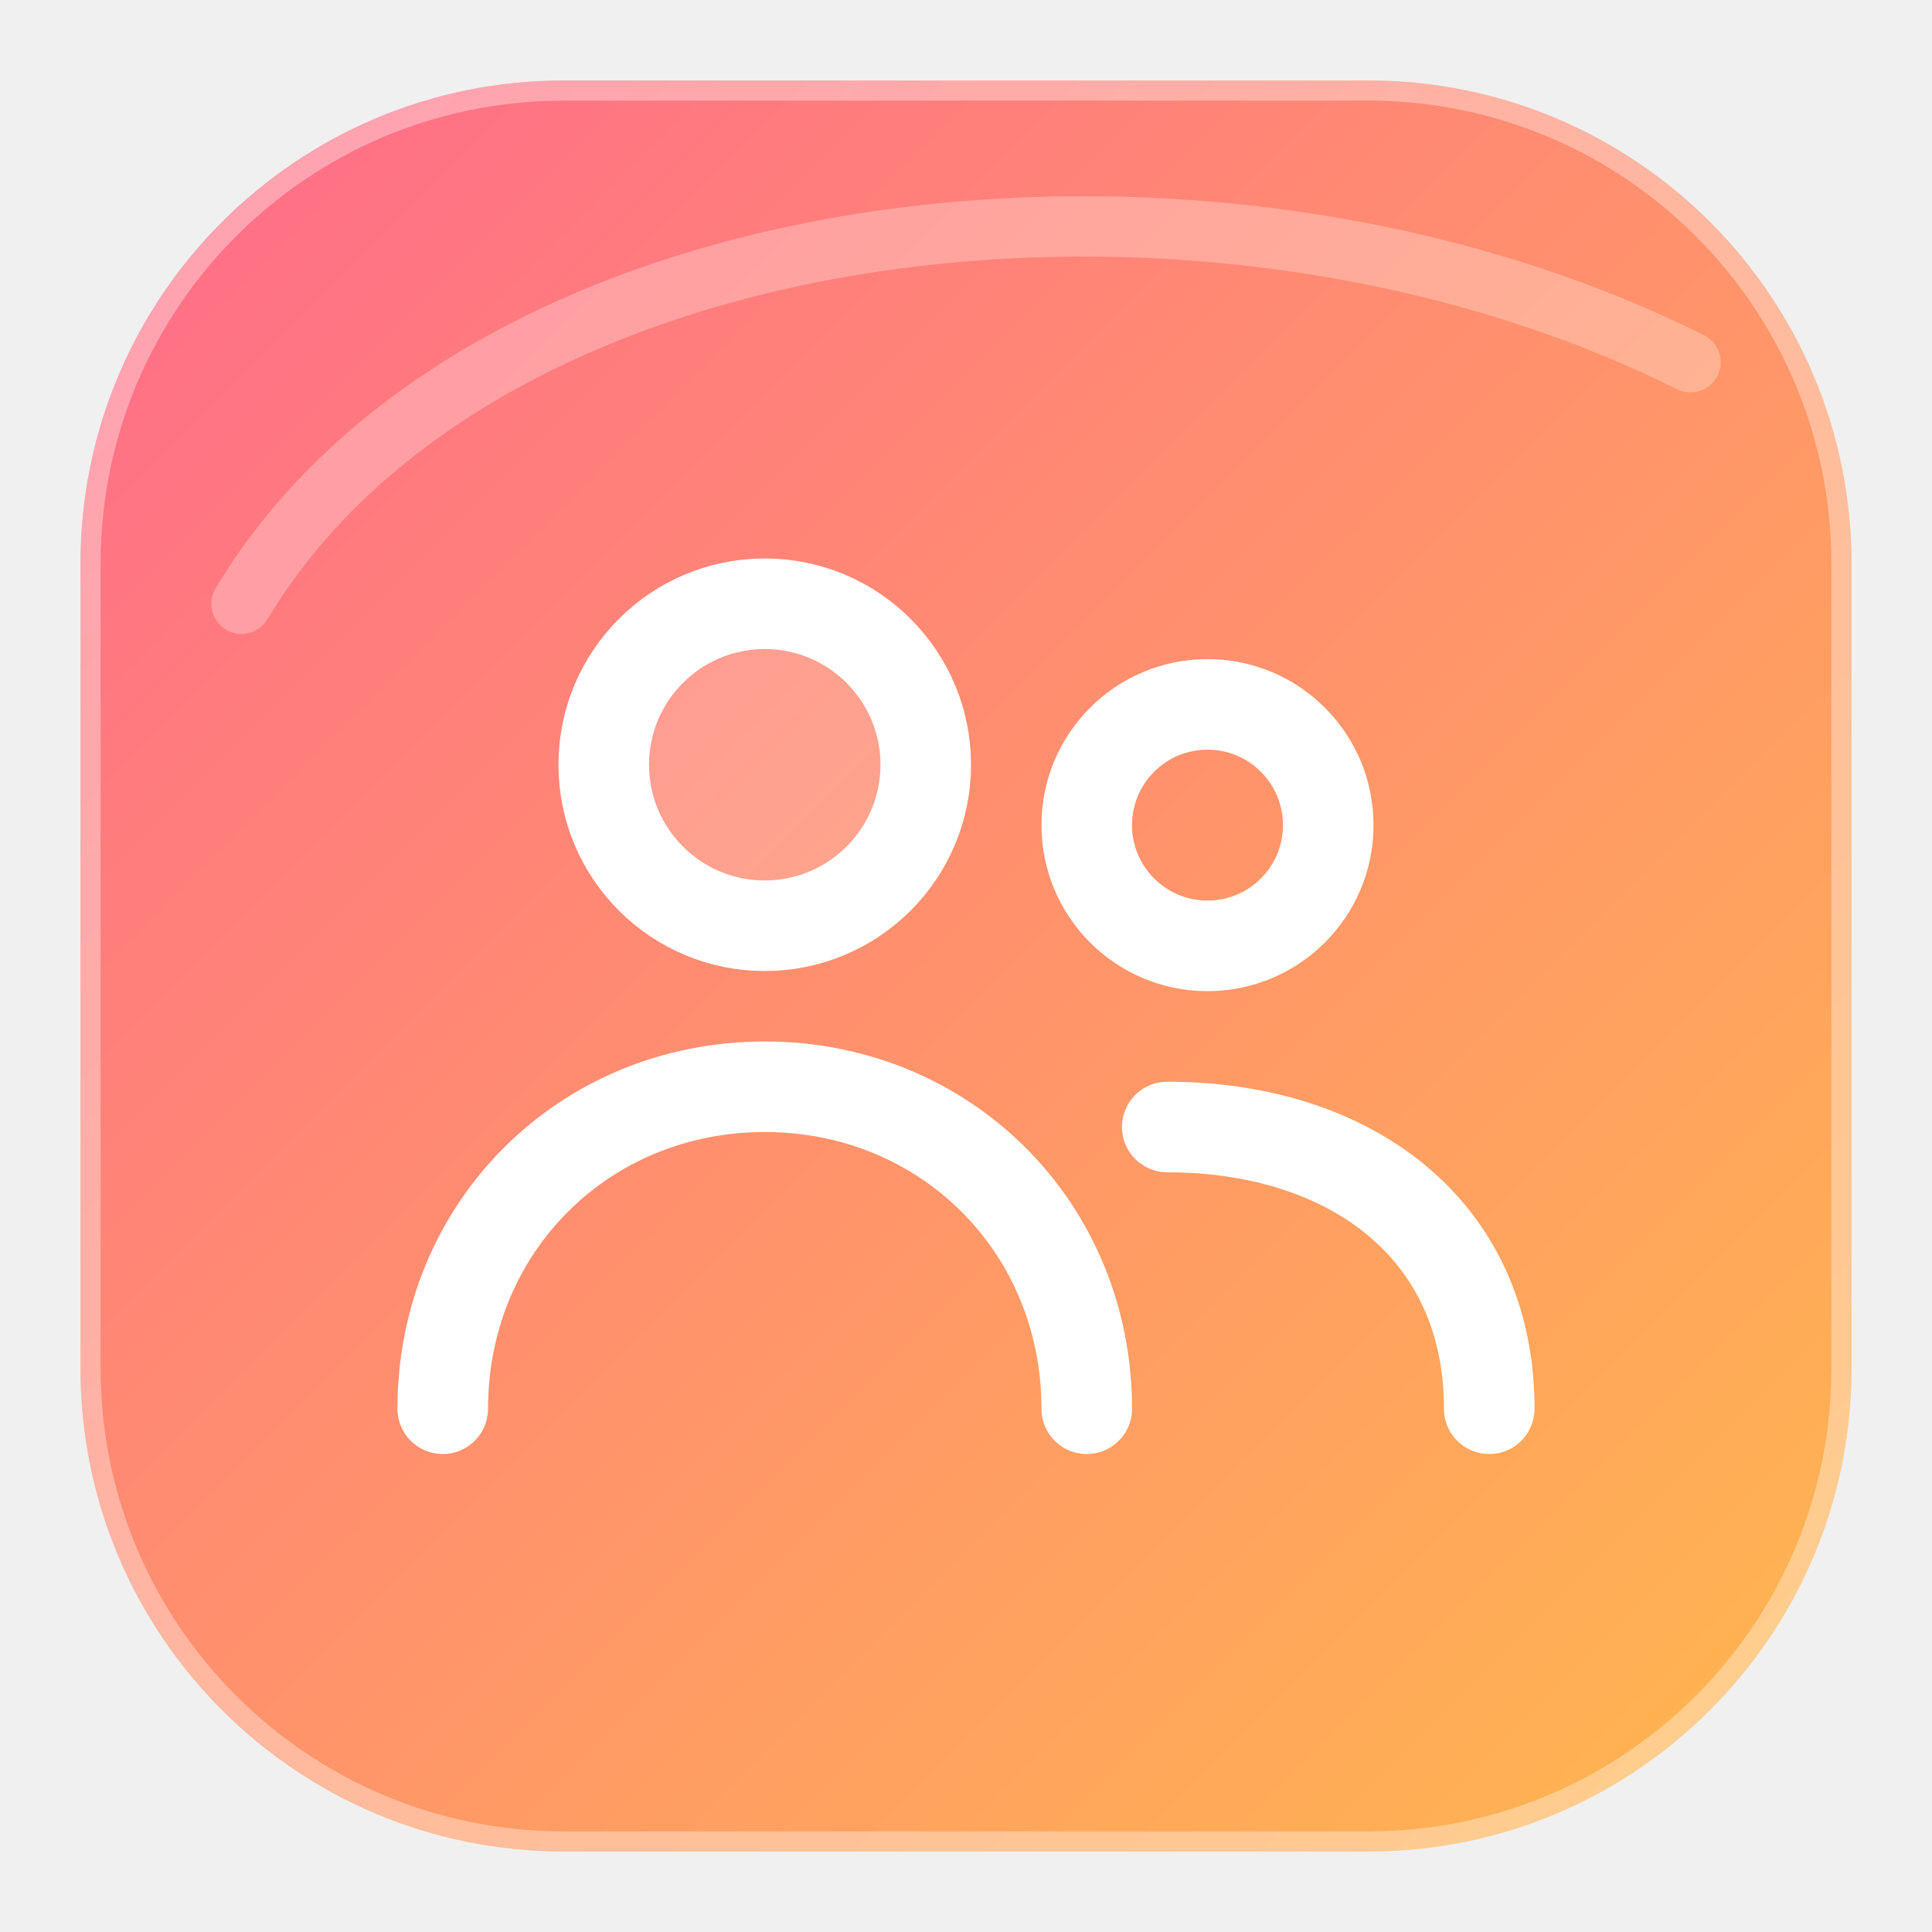
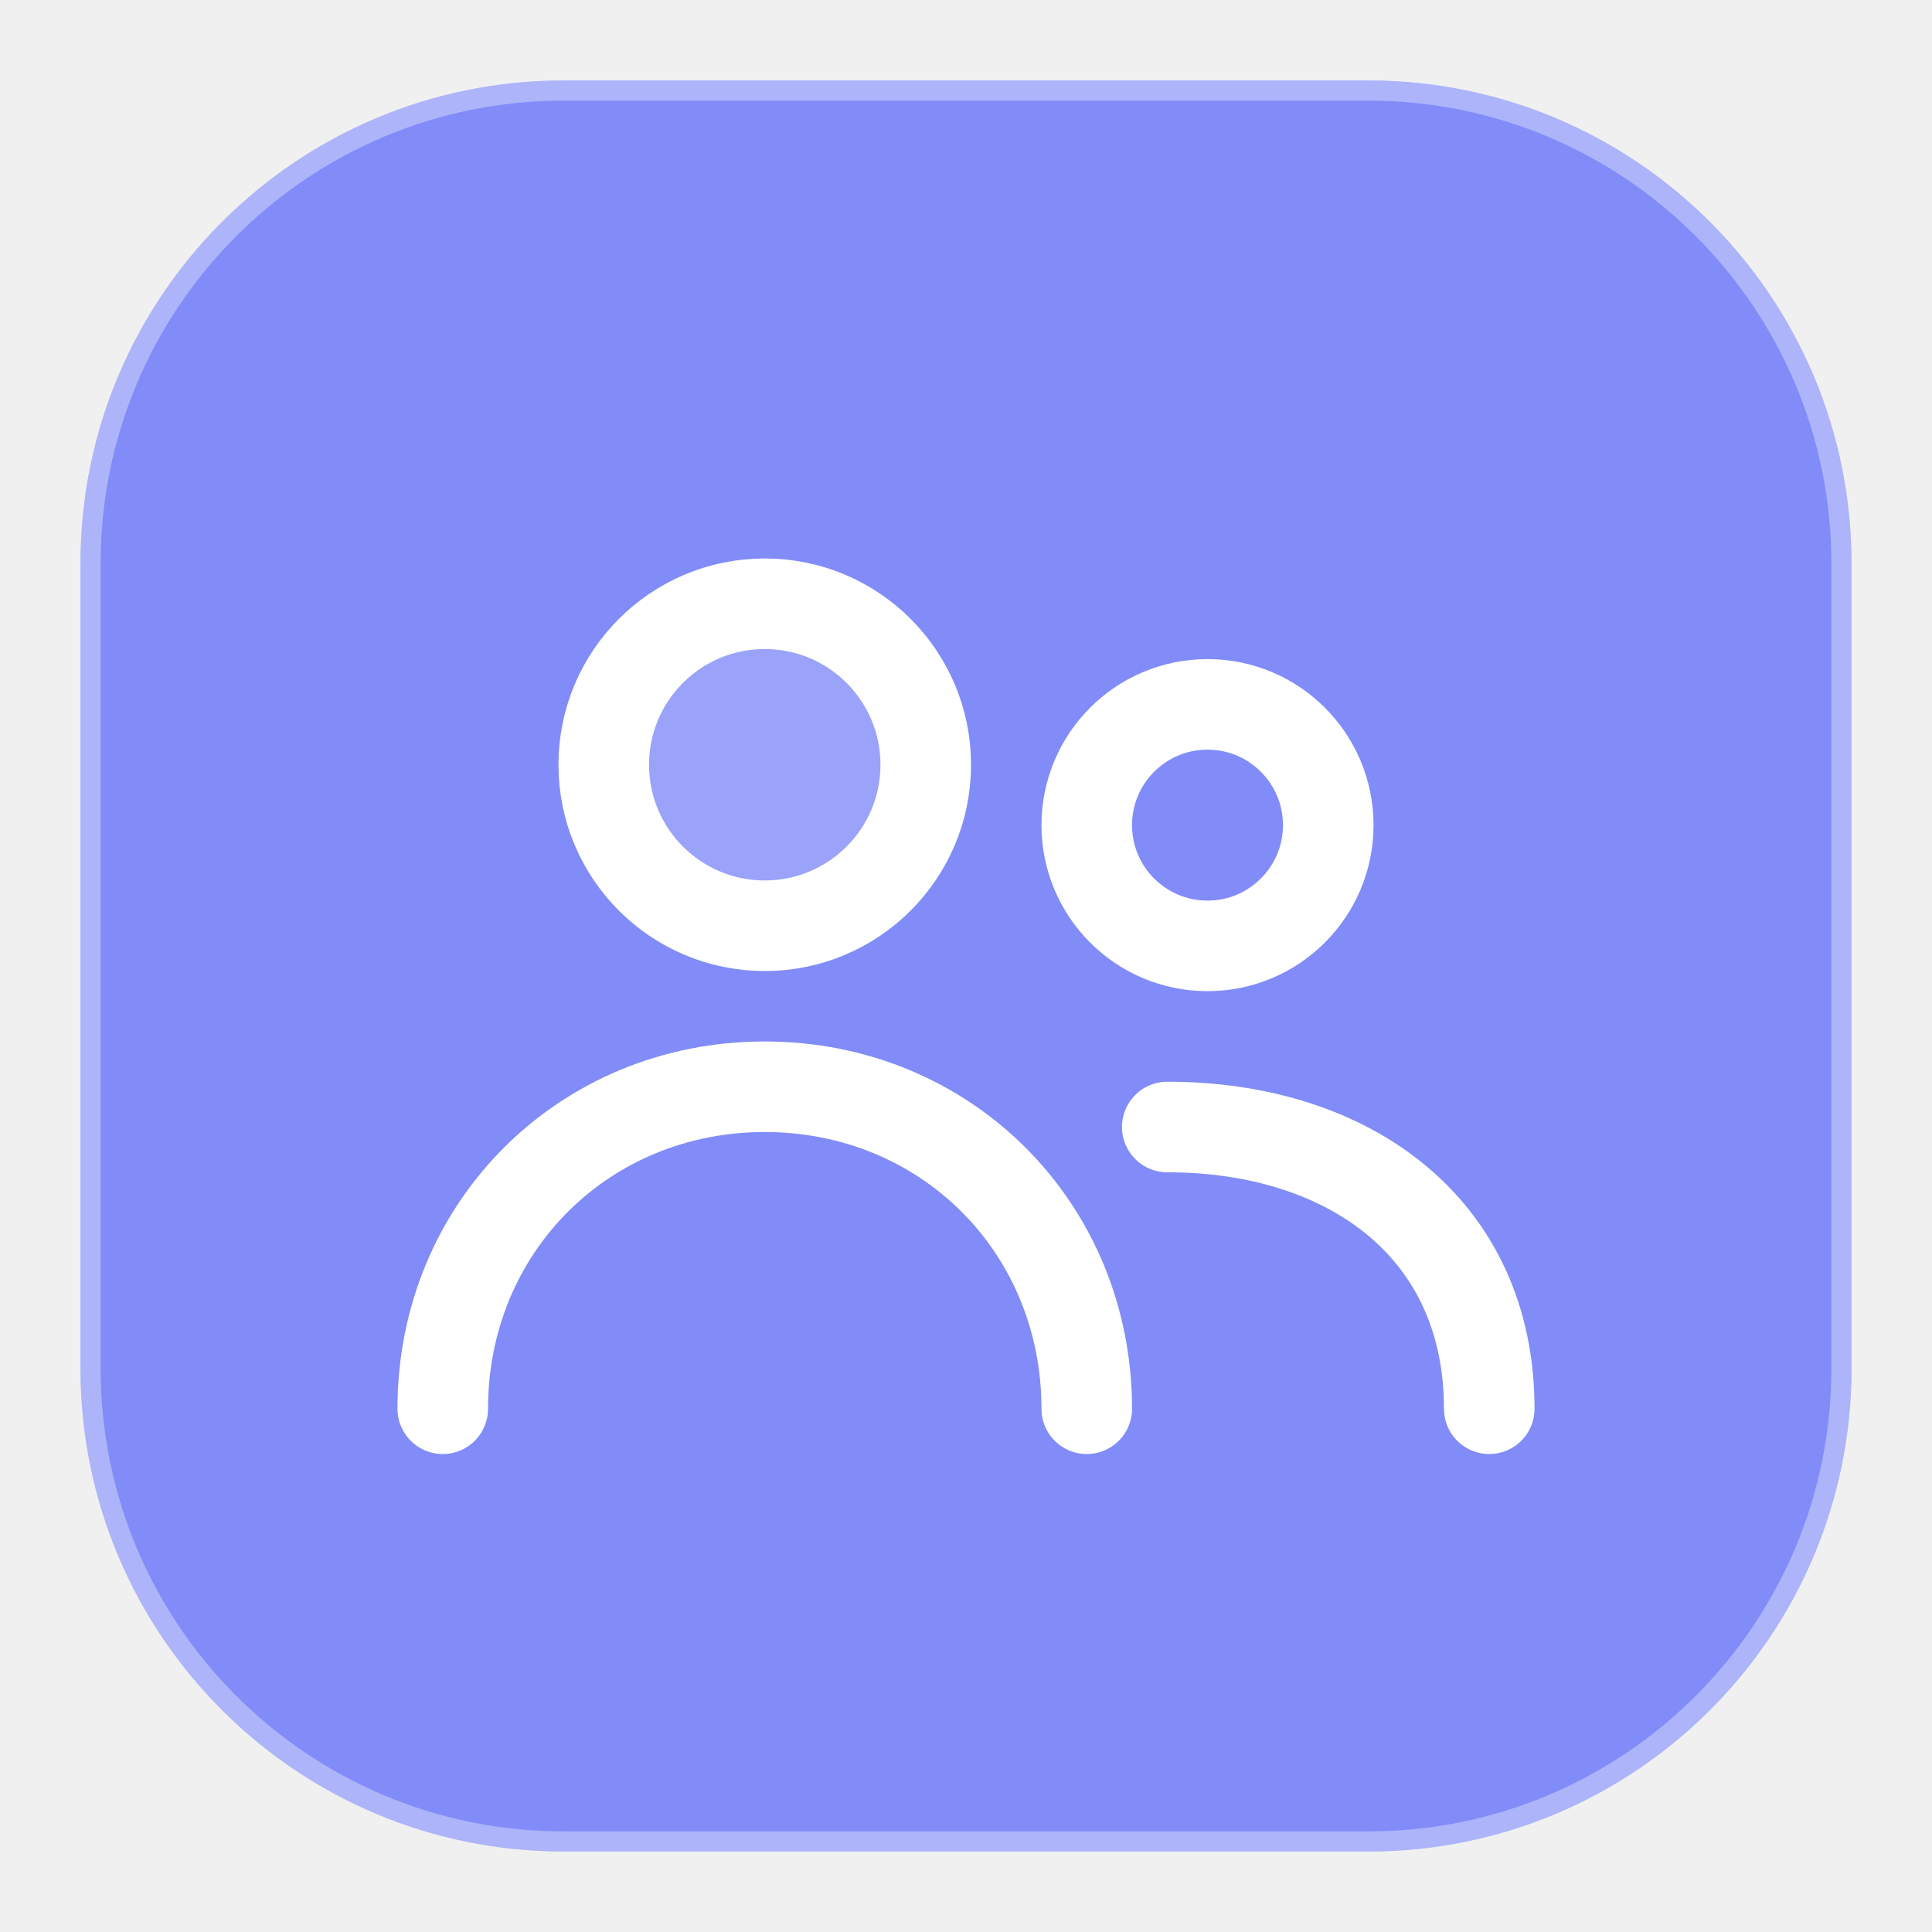
<svg xmlns="http://www.w3.org/2000/svg" viewBox="0 0 96 96" width="96" height="96" fill="none">
  <defs>
-     <linearGradient id="g" x1="0" y1="0" x2="1" y2="1">
-       <stop offset="0" stop-color="#FF6B8B" />
-       <stop offset="1" stop-color="#FFB84D" />
-     </linearGradient>
    <filter id="sh" x="-20%" y="-20%" width="140%" height="150%">
      <feDropShadow dx="0" dy="10" stdDeviation="12" flood-color="#000" flood-opacity=".35" />
    </filter>
  </defs>
-   <rect x="4" y="4" width="88" height="88" rx="24" fill="url(#g)" />
+   <rect x="4" y="4" width="88" height="88" rx="24" fill="#818CF8" />
  <rect x="4.5" y="4.5" width="87" height="87" rx="23.5" stroke="#fff" stroke-opacity=".35" />
-   <path d="M12 30C24 10 60 6 84 18" stroke="#fff" stroke-opacity=".28" stroke-width="3" stroke-linecap="round" />
  <g stroke="#fff" stroke-width="4.5" stroke-linecap="round" stroke-linejoin="round" transform="translate(16 16)">
    <circle cx="22" cy="22" r="8" fill="#fff" fill-opacity=".2" />
    <path d="M6 54c0-9 7-16 16-16s16 7 16 16" />
    <circle cx="44" cy="25" r="6" />
    <path d="M42 40c9 0 16 5 16 14" />
  </g>
</svg>
